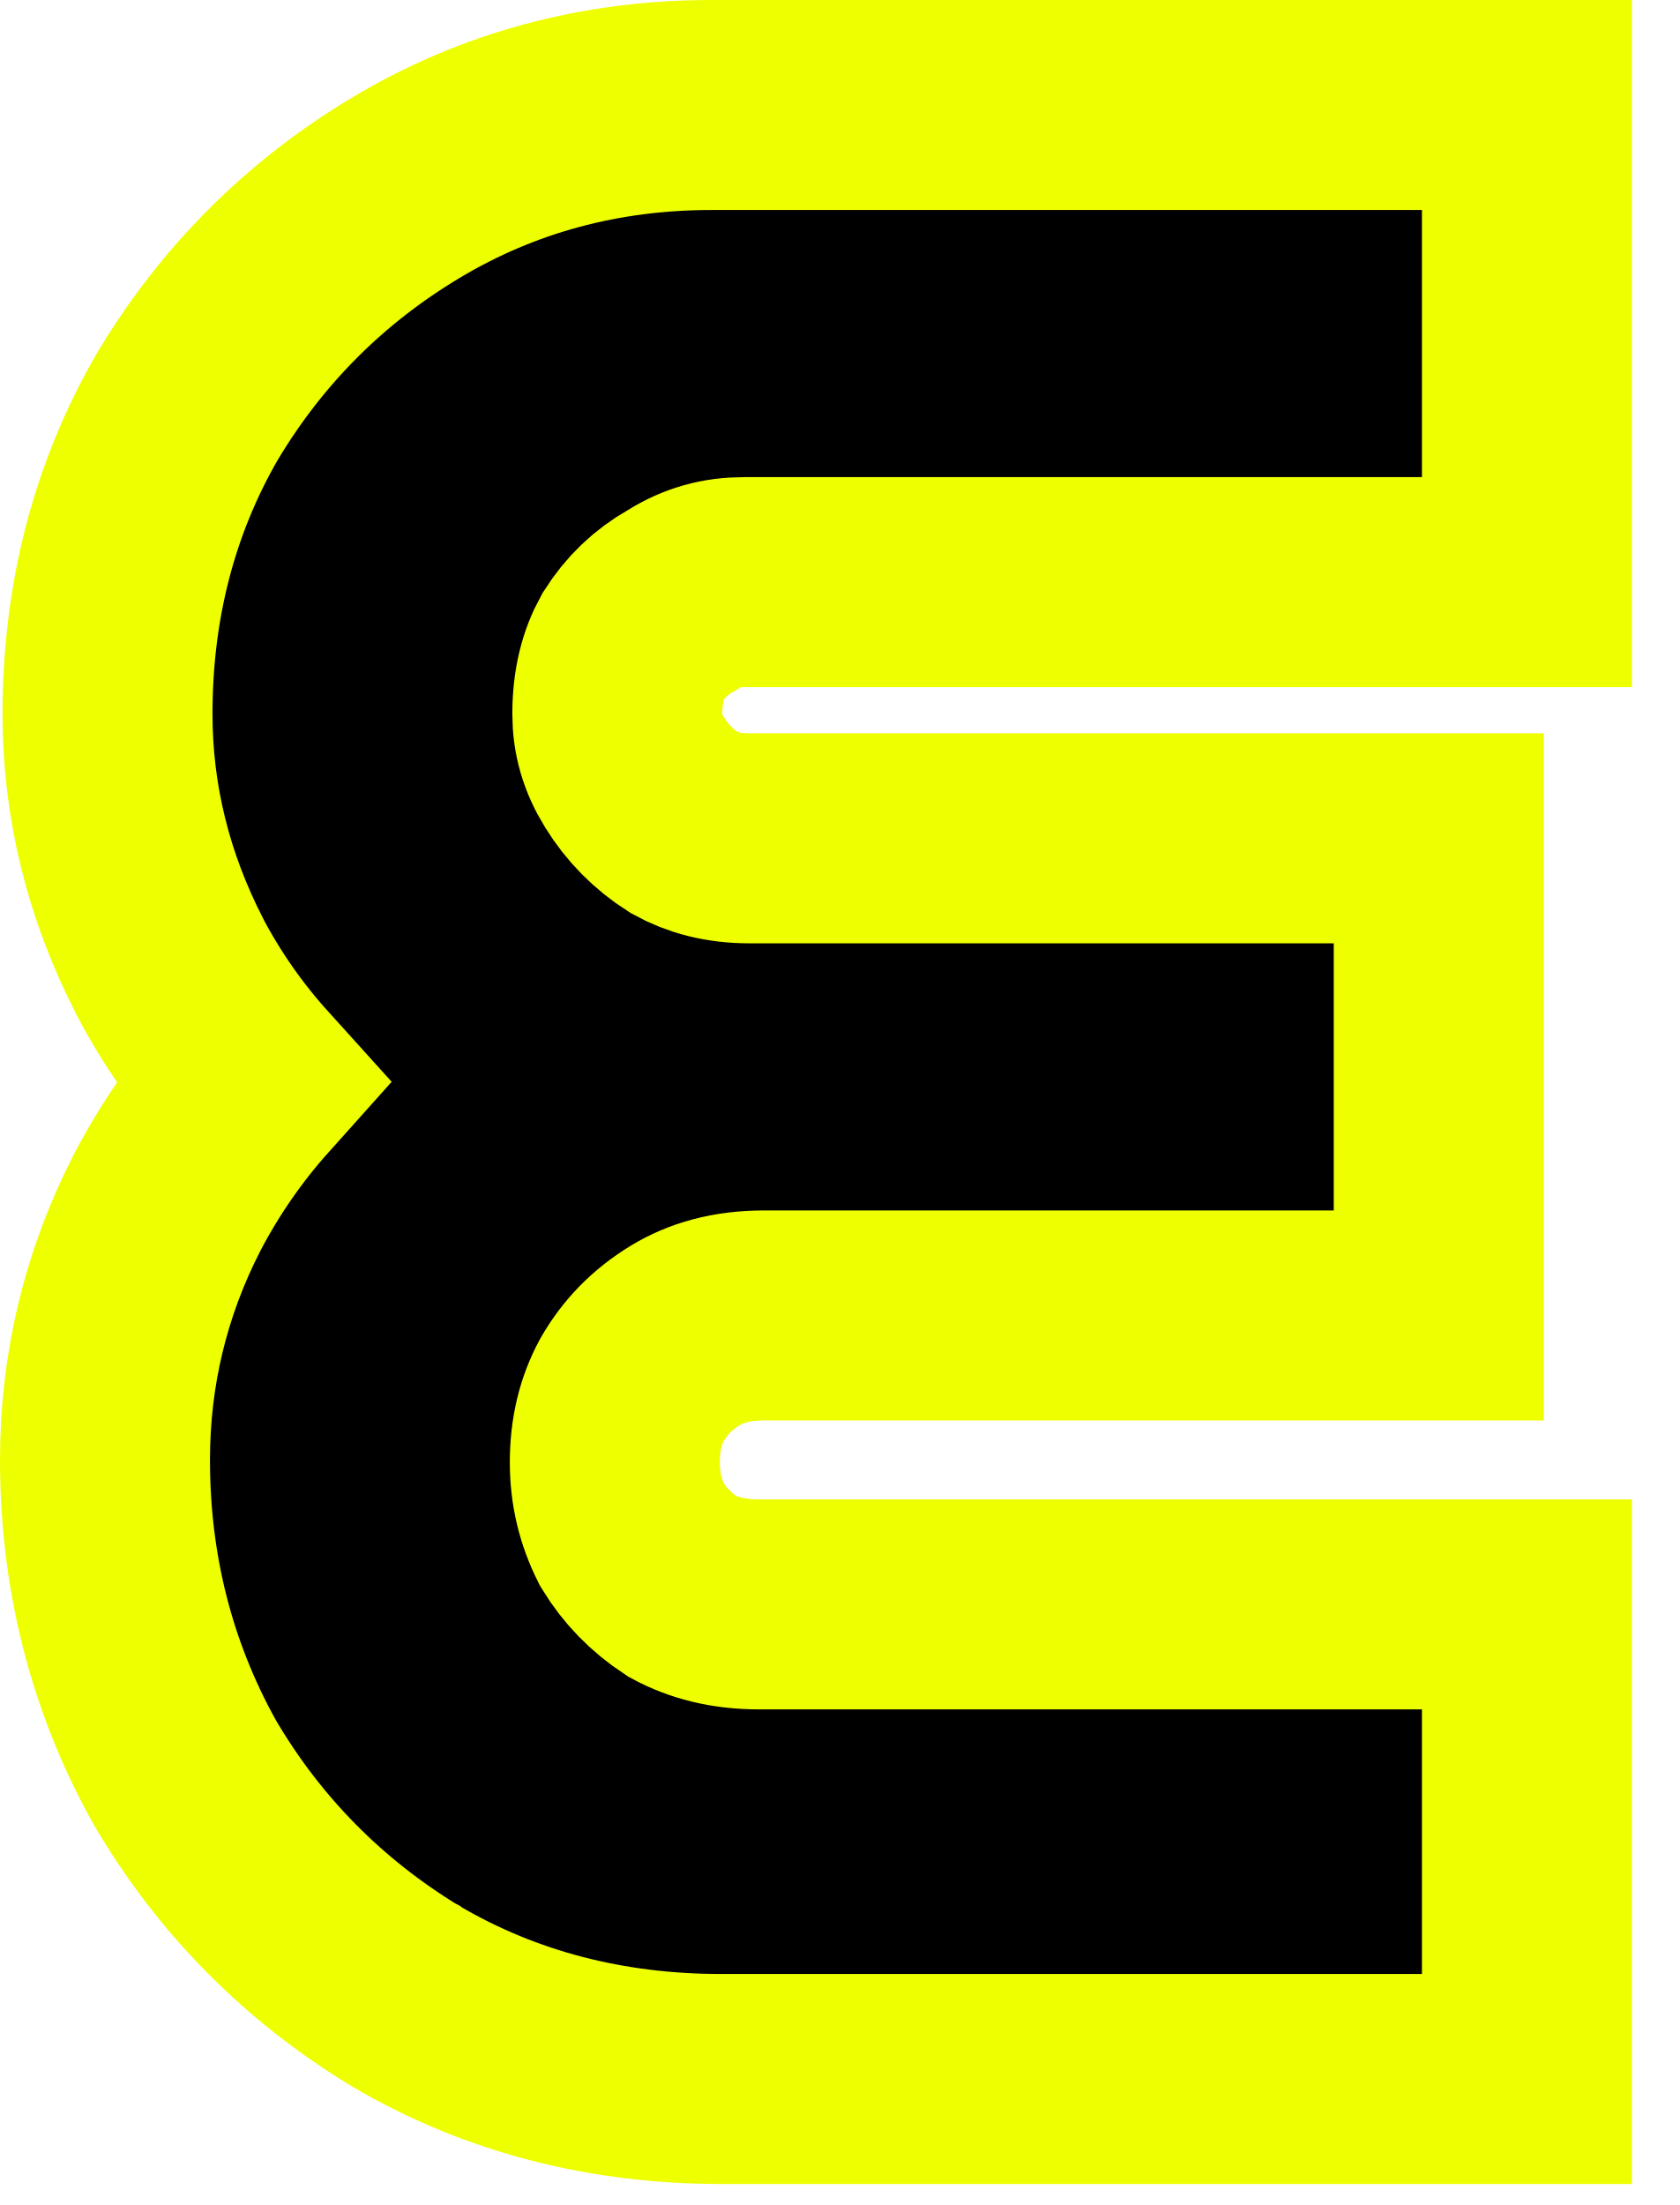
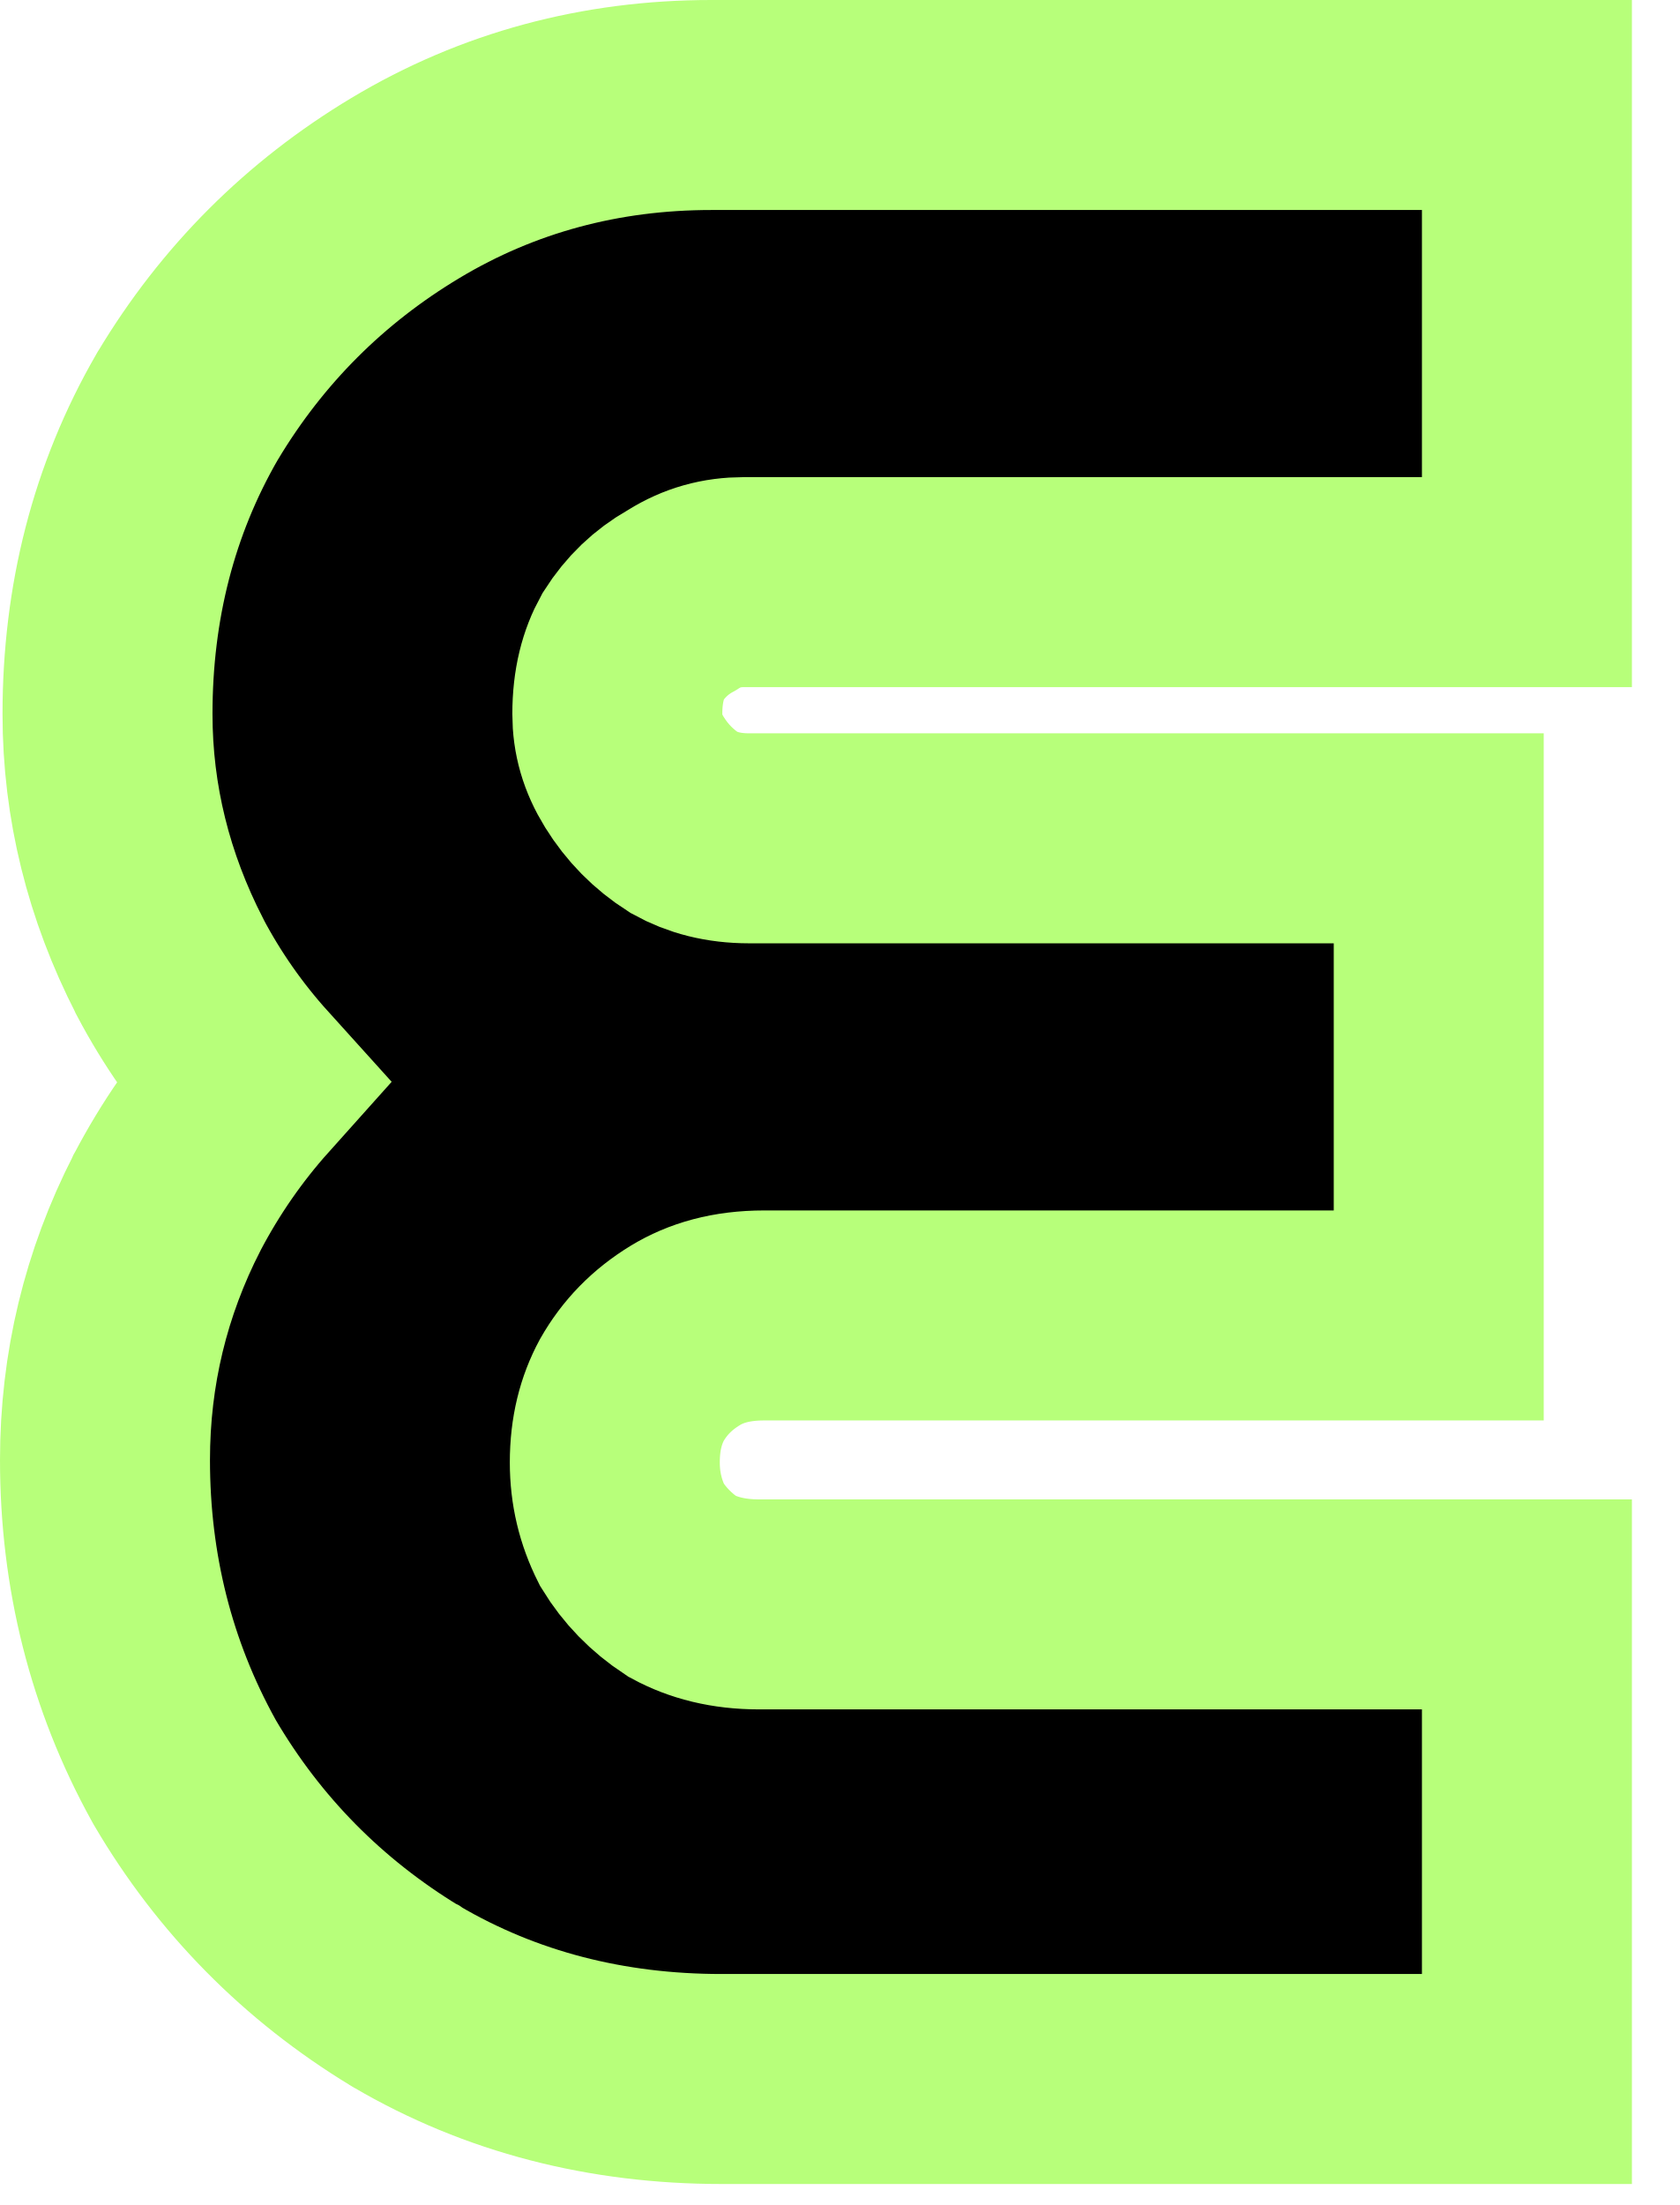
<svg xmlns="http://www.w3.org/2000/svg" width="32" height="42" viewBox="0 0 32 42" fill="none">
-   <path d="M29.088 2V11.088H14.176C13.743 11.088 13.372 11.194 13.021 11.412L12.991 11.431L12.96 11.448C12.594 11.657 12.297 11.938 12.057 12.316C11.874 12.647 11.76 13.058 11.76 13.6C11.76 13.984 11.859 14.342 12.085 14.707C12.331 15.104 12.642 15.419 13.034 15.669C13.376 15.858 13.774 15.968 14.273 15.968H27.408V25.056H14.56C13.924 25.056 13.443 25.201 13.056 25.436C12.61 25.708 12.281 26.048 12.037 26.475C11.83 26.859 11.712 27.306 11.712 27.856C11.712 28.349 11.82 28.8 12.038 29.235C12.278 29.627 12.591 29.951 12.996 30.218C13.394 30.433 13.868 30.56 14.464 30.56H29.088V39.6H13.744C11.564 39.6 9.545 39.089 7.739 38.029L7.726 38.02L7.712 38.013C5.961 36.947 4.556 35.524 3.523 33.765L3.498 33.72C2.495 31.907 2 29.923 2 27.808C2 26.084 2.395 24.443 3.181 22.911L3.185 22.902L3.189 22.895C3.627 22.061 4.155 21.3 4.771 20.612C4.171 19.948 3.658 19.217 3.238 18.42L3.229 18.4C2.45 16.883 2.048 15.275 2.048 13.6C2.048 11.485 2.543 9.519 3.564 7.751L3.572 7.737L3.581 7.723C4.614 6.001 6.001 4.614 7.723 3.581C9.489 2.521 11.448 2 13.552 2H29.088Z" fill="black" stroke="#EEFF00" stroke-width="4" />
+   <path d="M29.088 2V11.088H14.176C13.743 11.088 13.372 11.194 13.021 11.412L12.991 11.431L12.96 11.448C12.594 11.657 12.297 11.938 12.057 12.316C11.874 12.647 11.76 13.058 11.76 13.6C11.76 13.984 11.859 14.342 12.085 14.707C12.331 15.104 12.642 15.419 13.034 15.669C13.376 15.858 13.774 15.968 14.273 15.968H27.408V25.056H14.56C13.924 25.056 13.443 25.201 13.056 25.436C12.61 25.708 12.281 26.048 12.037 26.475C11.83 26.859 11.712 27.306 11.712 27.856C11.712 28.349 11.82 28.8 12.038 29.235C12.278 29.627 12.591 29.951 12.996 30.218C13.394 30.433 13.868 30.56 14.464 30.56H29.088V39.6H13.744C11.564 39.6 9.545 39.089 7.739 38.029L7.726 38.02L7.712 38.013C5.961 36.947 4.556 35.524 3.523 33.765L3.498 33.72C2.495 31.907 2 29.923 2 27.808C2 26.084 2.395 24.443 3.181 22.911L3.185 22.902L3.189 22.895C3.627 22.061 4.155 21.3 4.771 20.612C4.171 19.948 3.658 19.217 3.238 18.42L3.229 18.4C2.45 16.883 2.048 15.275 2.048 13.6C2.048 11.485 2.543 9.519 3.564 7.751L3.572 7.737L3.581 7.723C4.614 6.001 6.001 4.614 7.723 3.581C9.489 2.521 11.448 2 13.552 2H29.088Z" fill="black" stroke="#B7FF7A" stroke-width="4" />
</svg>
